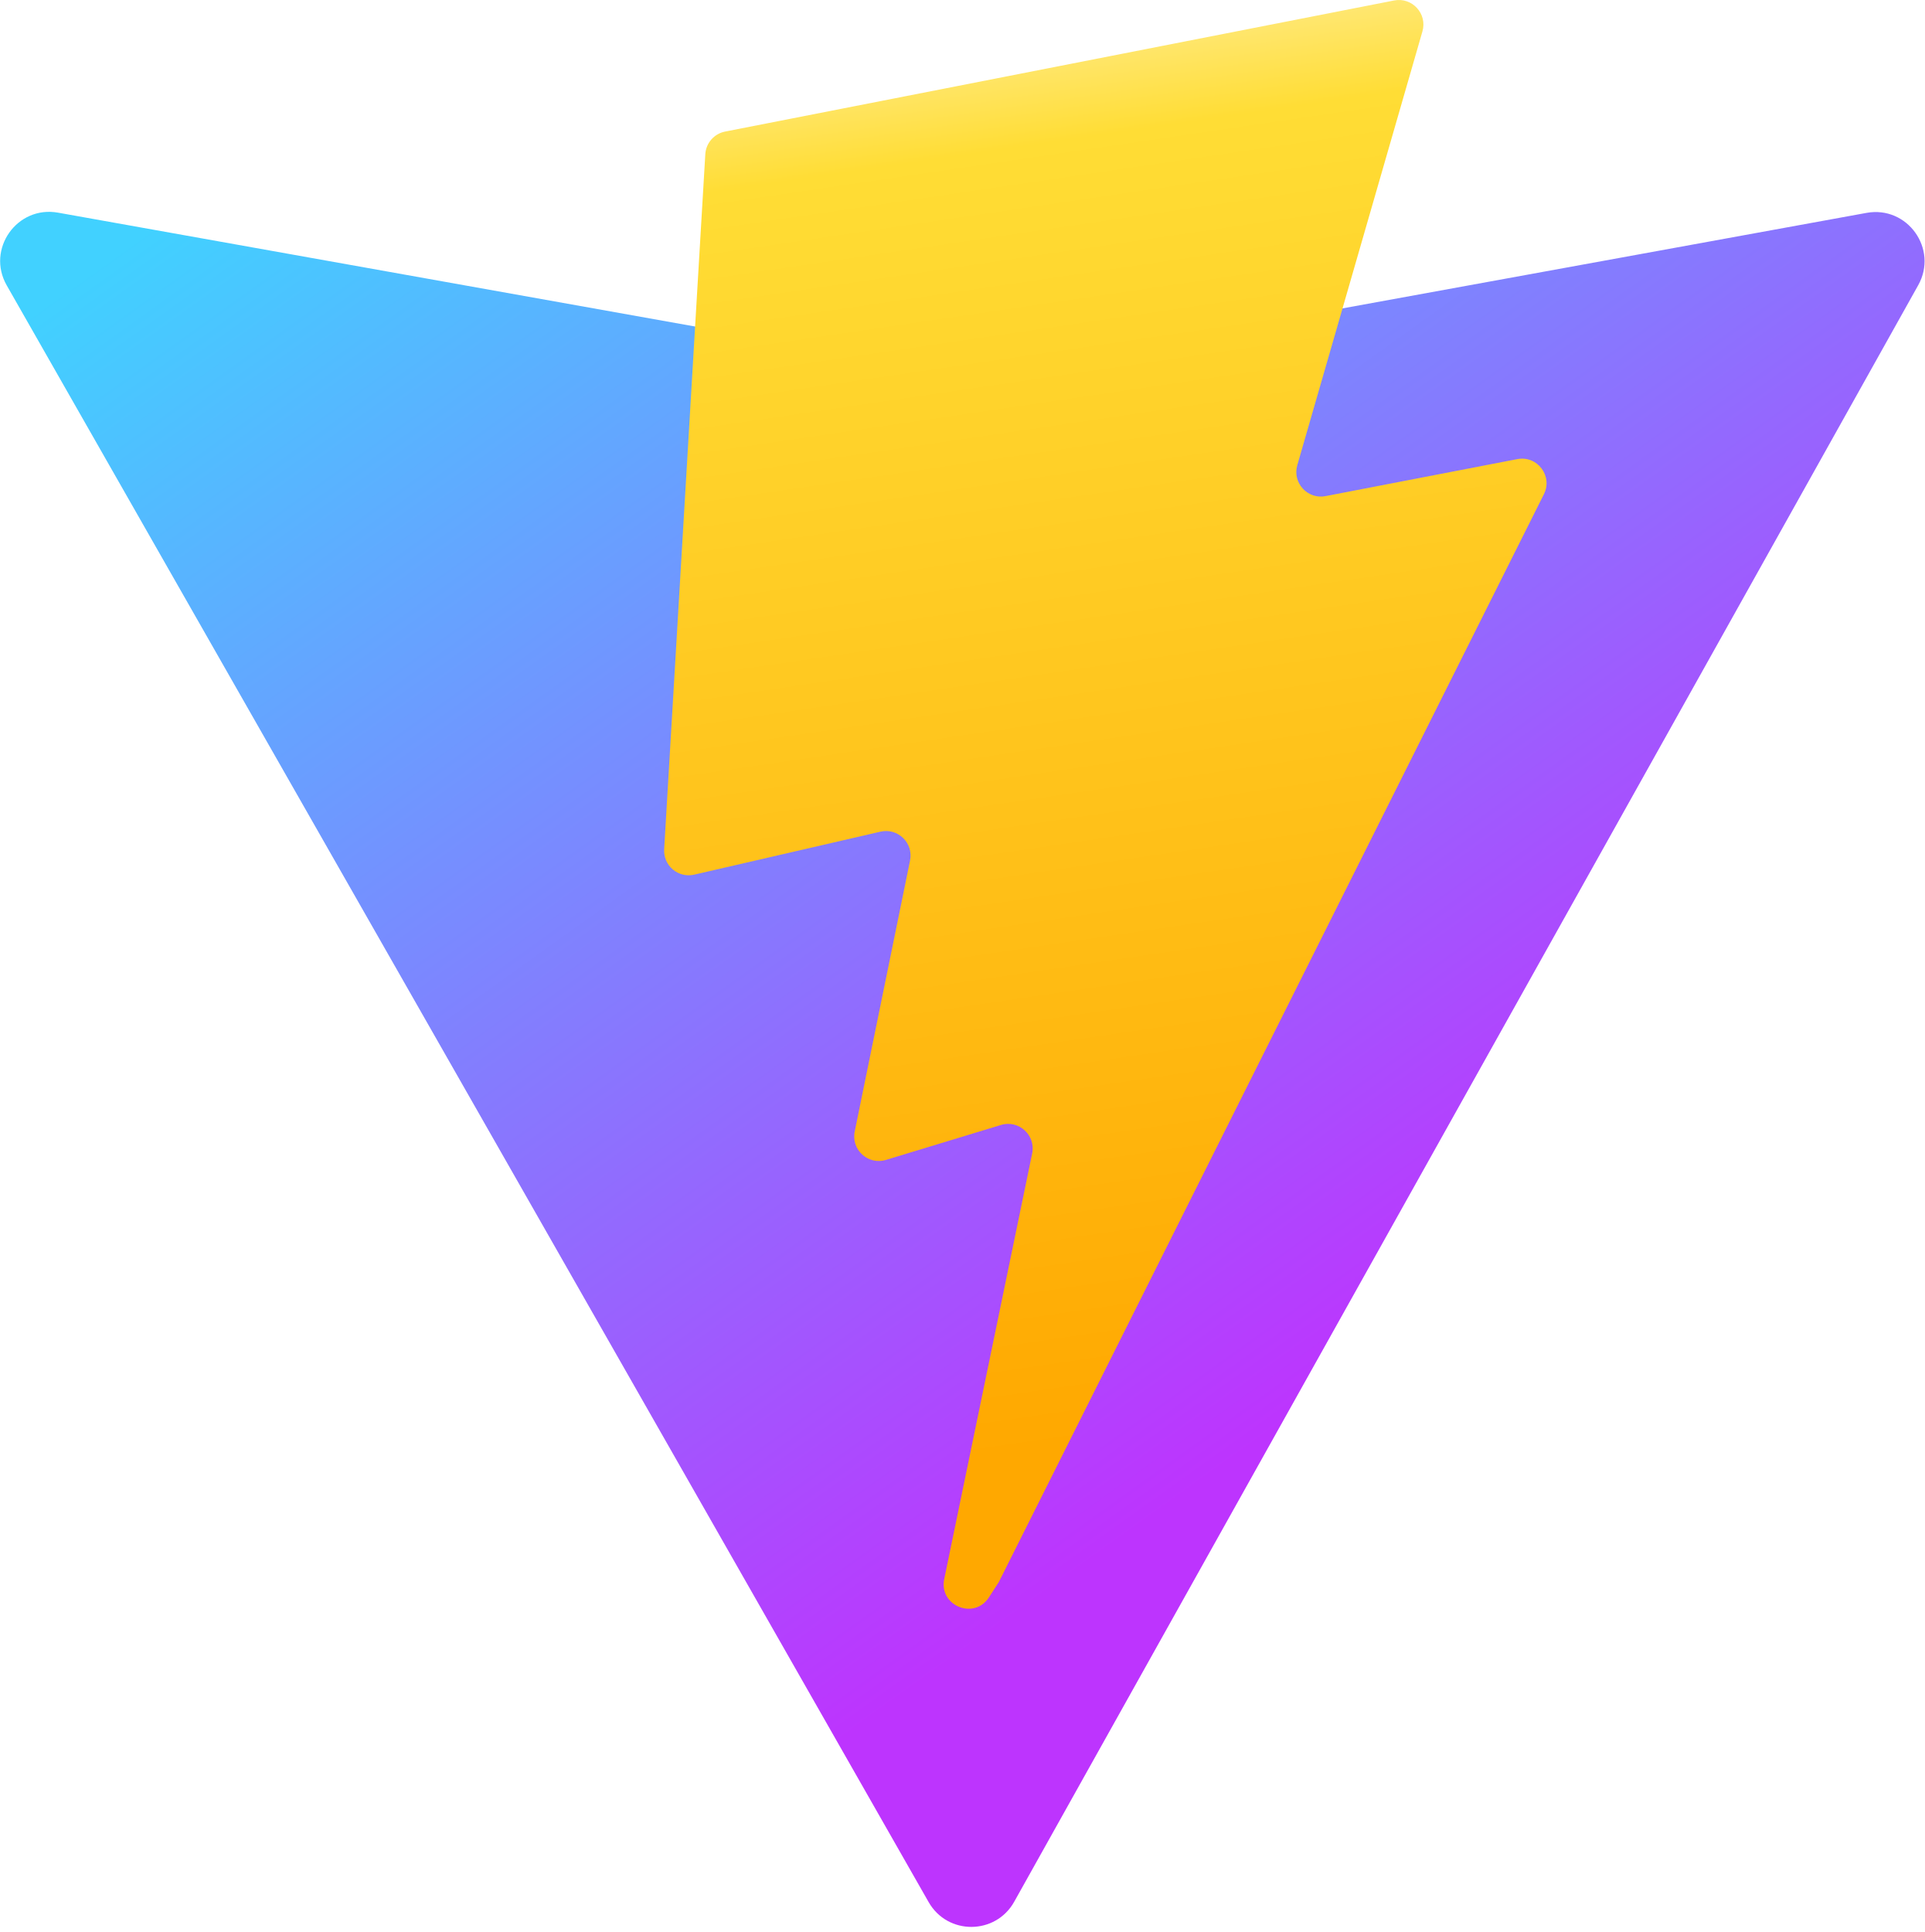
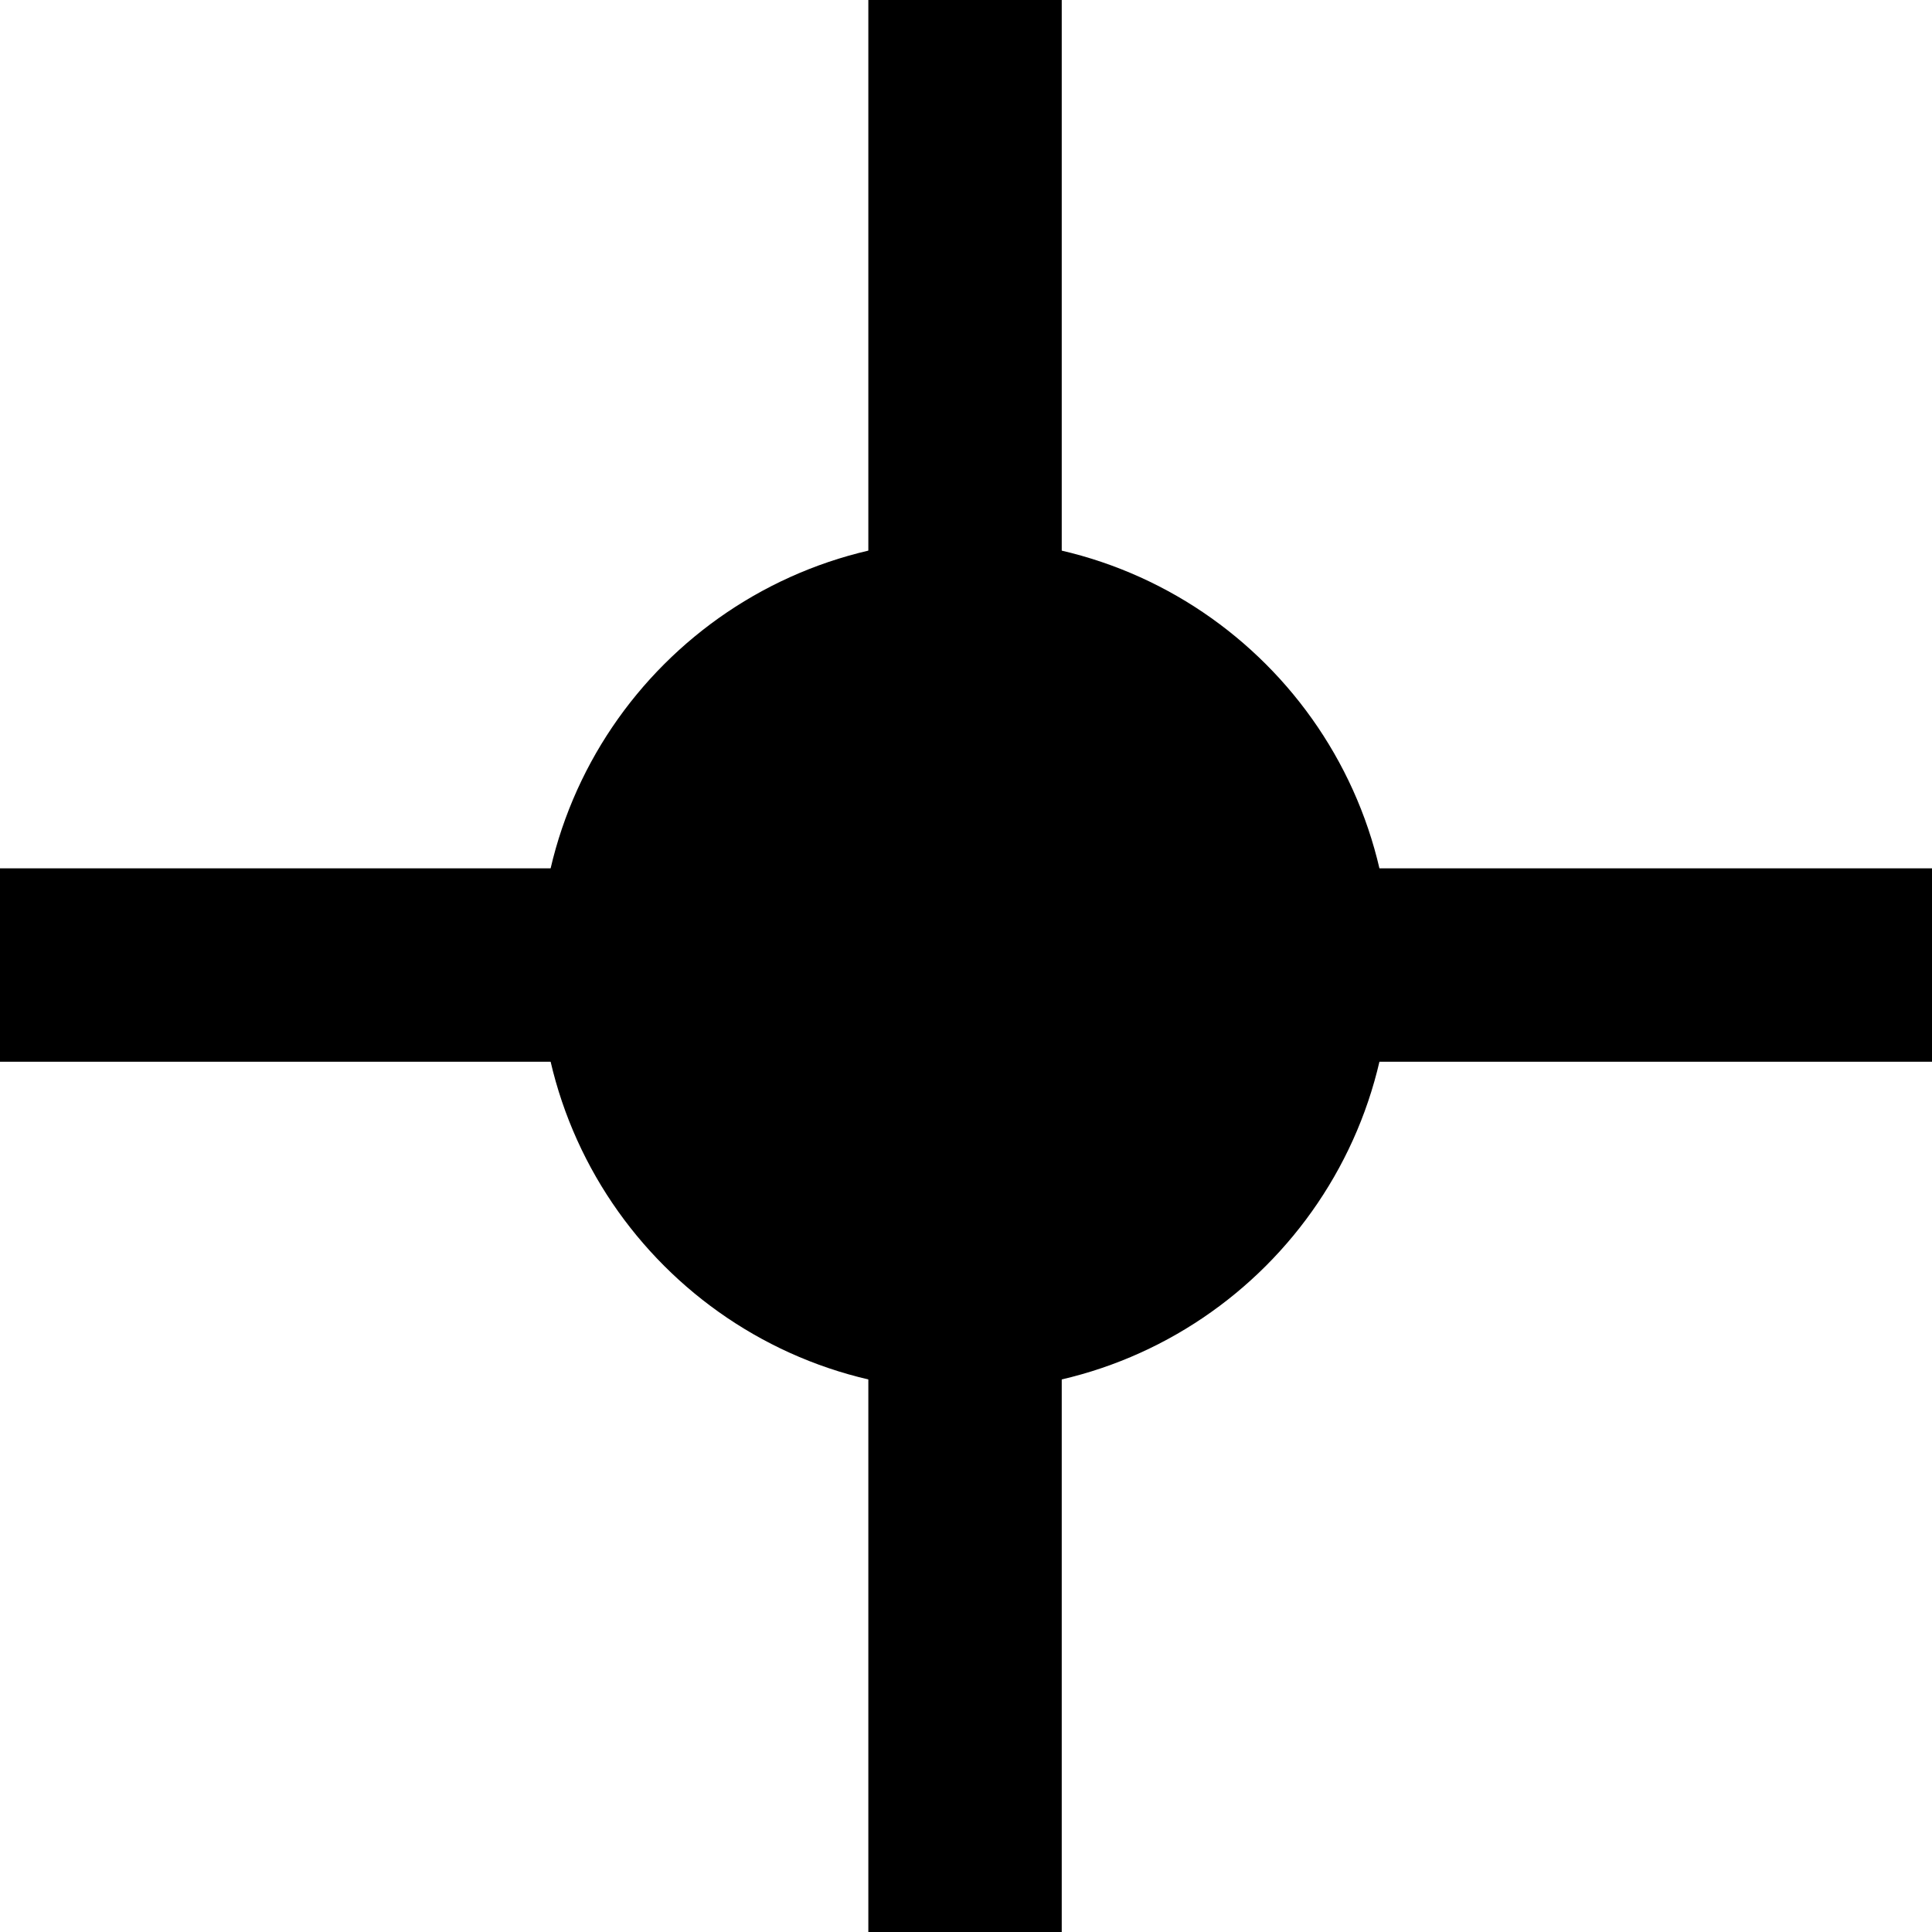
- <svg xmlns="http://www.w3.org/2000/svg" aria-hidden="true" role="img" class="iconify iconify--logos" width="31.88" height="32" preserveAspectRatio="xMidYMid meet" viewBox="0 0 256 257">
+ <svg xmlns="http://www.w3.org/2000/svg" id="Layer_1" data-name="Layer 1" viewBox="0 0 9.99 9.99">
  <defs>
-     <linearGradient id="IconifyId1813088fe1fbc01fb466" x1="-.828%" x2="57.636%" y1="7.652%" y2="78.411%">
-       <stop offset="0%" stop-color="#41D1FF" />
-       <stop offset="100%" stop-color="#BD34FE" />
-     </linearGradient>
-     <linearGradient id="IconifyId1813088fe1fbc01fb467" x1="43.376%" x2="50.316%" y1="2.242%" y2="89.03%">
-       <stop offset="0%" stop-color="#FFEA83" />
-       <stop offset="8.333%" stop-color="#FFDD35" />
-       <stop offset="100%" stop-color="#FFA800" />
-     </linearGradient>
+     <style>
+       .cls-1 {
+         fill: none;
+       }
+ 
+       .cls-1, .cls-2 {
+         stroke: #000;
+         stroke-miterlimit: 10;
+       }
+     </style>
  </defs>
-   <path fill="url(#IconifyId1813088fe1fbc01fb466)" d="M255.153 37.938L134.897 252.976c-2.483 4.44-8.862 4.466-11.382.048L.875 37.958c-2.746-4.814 1.371-10.646 6.827-9.67l120.385 21.517a6.537 6.537 0 0 0 2.322-.004l117.867-21.483c5.438-.991 9.574 4.796 6.877 9.62Z" />
-   <path fill="url(#IconifyId1813088fe1fbc01fb467)" d="M185.432.063L96.44 17.501a3.268 3.268 0 0 0-2.634 3.014l-5.474 92.456a3.268 3.268 0 0 0 3.997 3.378l24.777-5.718c2.318-.535 4.413 1.507 3.936 3.838l-7.361 36.047c-.495 2.426 1.782 4.5 4.151 3.78l15.304-4.649c2.372-.72 4.652 1.36 4.15 3.788l-11.698 56.621c-.732 3.542 3.979 5.473 5.943 2.437l1.313-2.028l72.516-144.72c1.215-2.423-.88-5.186-3.54-4.672l-25.505 4.922c-2.396.462-4.435-1.77-3.759-4.114l16.646-57.705c.677-2.35-1.37-4.583-3.769-4.113Z" />
+   <line class="cls-1" y1="4.99" x2="9.99" y2="4.99" />
+   <line class="cls-1" x1="4.99" x2="4.99" y2="9.99" />
+   <circle class="cls-2" cx="4.99" cy="4.99" r="1.7" />
</svg>
